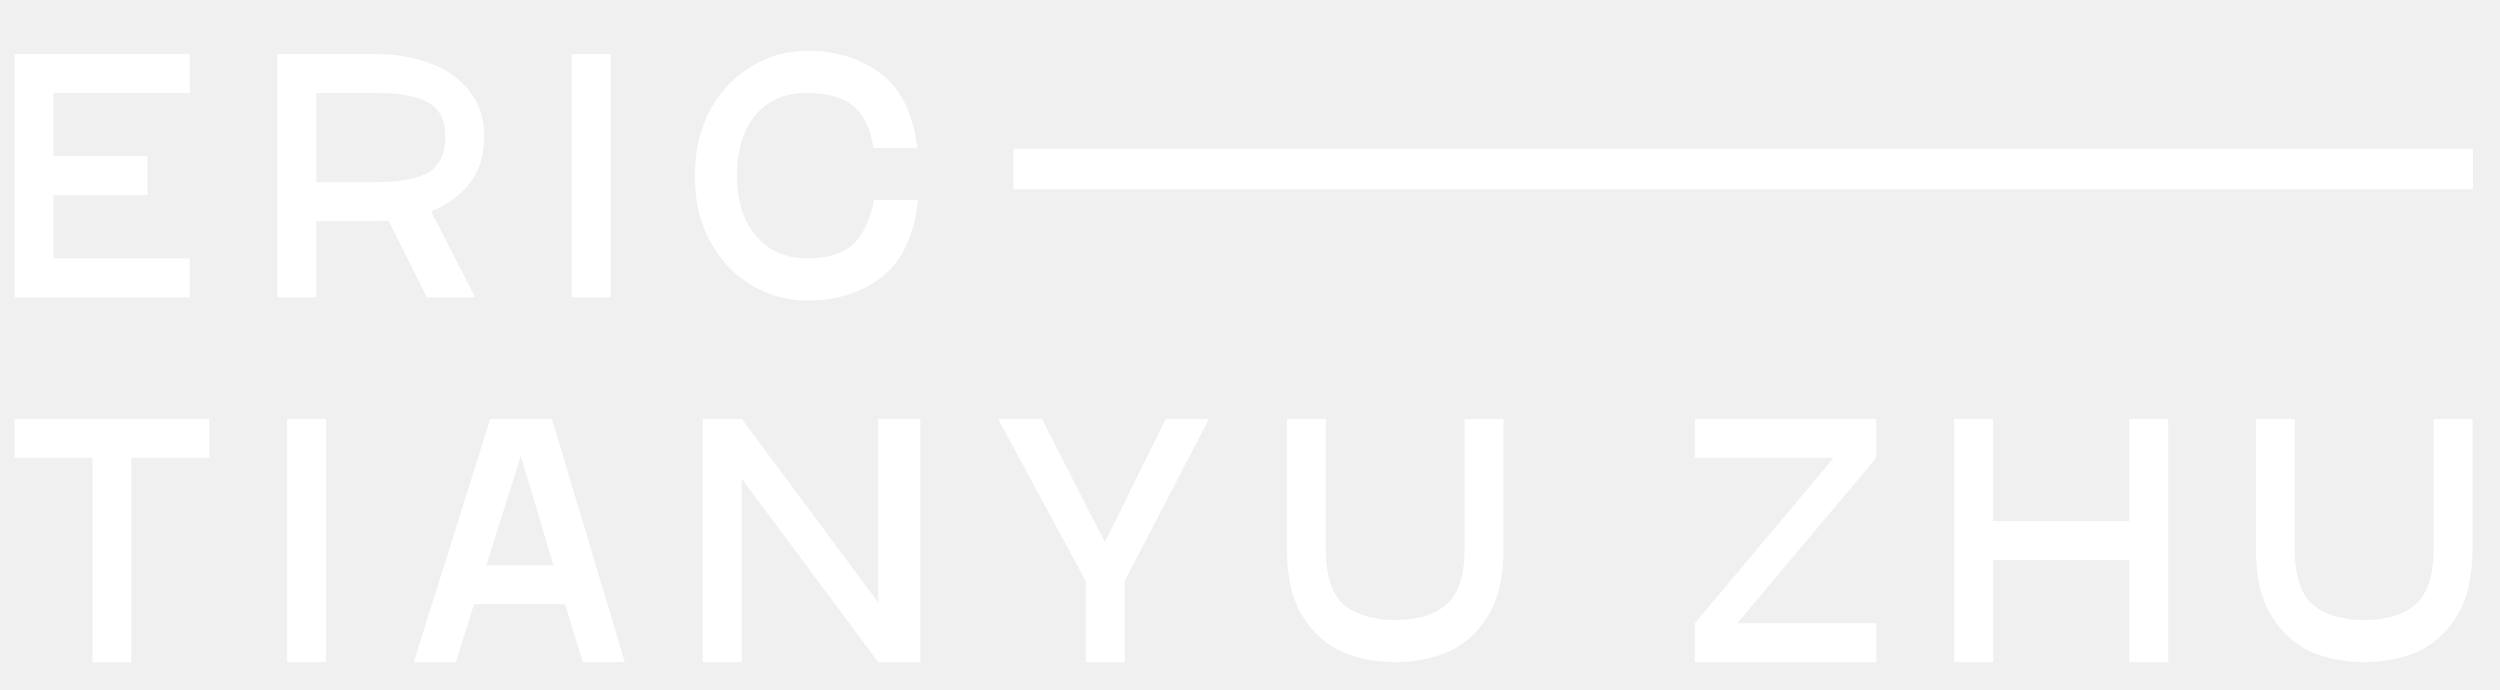
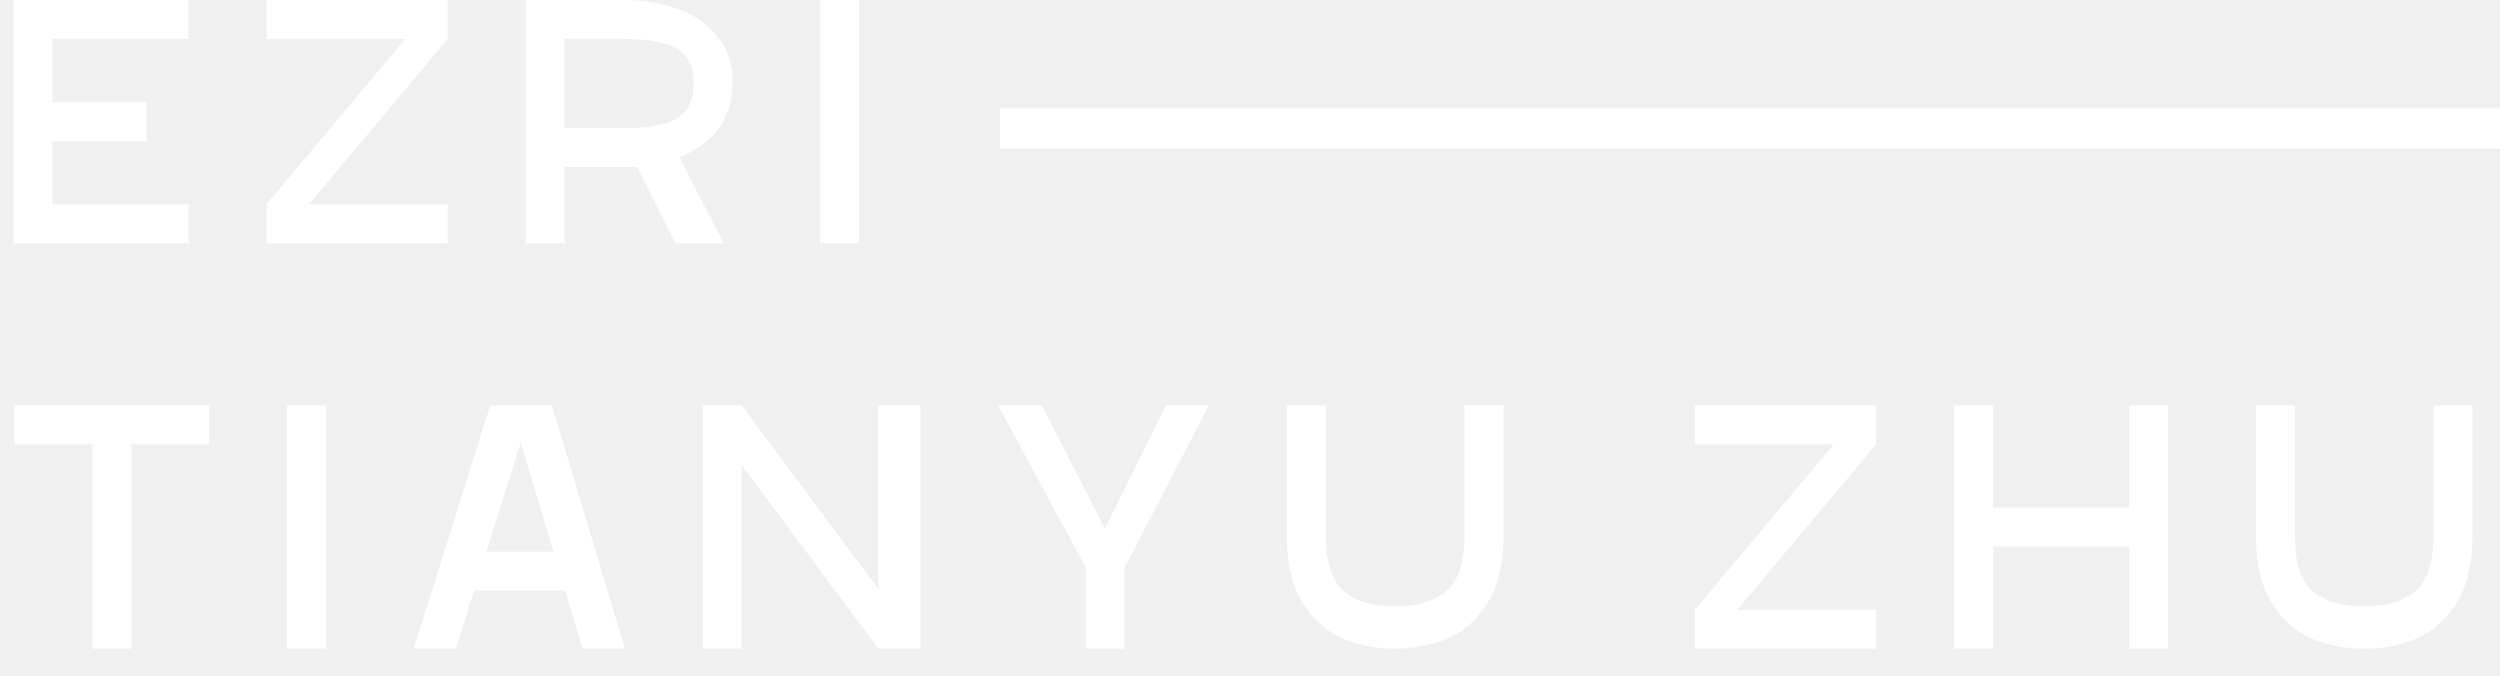
- <svg xmlns="http://www.w3.org/2000/svg" width="185" height="51" viewBox="0 0 185 51" fill="none">
-   <path d="M14.04 6.88H3.96V11.56H10.92V14.44H3.96V19.12H14.04V22H1.08V4H14.04V6.88ZM35.836 10.096C35.836 11.456 35.484 12.6 34.78 13.528C34.076 14.456 33.116 15.16 31.9 15.64L35.164 22H31.588L28.756 16.336C28.548 16.352 28.228 16.36 27.796 16.36H23.404V22H20.524V4H27.796C29.252 4 30.588 4.224 31.804 4.672C33.036 5.12 34.012 5.808 34.732 6.736C35.468 7.648 35.836 8.768 35.836 10.096ZM23.404 13.48H27.796C29.588 13.48 30.892 13.24 31.708 12.76C32.54 12.264 32.956 11.376 32.956 10.096C32.956 8.912 32.54 8.08 31.708 7.6C30.876 7.12 29.572 6.88 27.796 6.88H23.404V13.48ZM45.191 22H42.311V4H45.191V22ZM64.643 10.96C64.403 9.472 63.891 8.424 63.107 7.816C62.339 7.192 61.203 6.88 59.699 6.88C58.115 6.88 56.859 7.416 55.931 8.488C55.003 9.56 54.539 11.08 54.539 13.048C54.539 14.264 54.747 15.328 55.163 16.24C55.595 17.152 56.203 17.864 56.987 18.376C57.771 18.872 58.675 19.12 59.699 19.12C61.171 19.12 62.283 18.8 63.035 18.16C63.803 17.52 64.355 16.4 64.691 14.8H67.931C67.659 17.408 66.771 19.304 65.267 20.488C63.779 21.656 61.923 22.24 59.699 22.24C58.275 22.24 56.931 21.872 55.667 21.136C54.403 20.4 53.379 19.336 52.595 17.944C51.811 16.552 51.419 14.92 51.419 13.048C51.419 11.16 51.803 9.512 52.571 8.104C53.355 6.696 54.379 5.624 55.643 4.888C56.923 4.136 58.275 3.76 59.699 3.76C61.891 3.76 63.723 4.328 65.195 5.464C66.683 6.6 67.579 8.432 67.883 10.96H64.643Z" fill="white" />
-   <path d="M15.48 31V33.88H9.72V49H6.84V33.88H1.08V31H15.48ZM24.13 49H21.25V31H24.13V49ZM43.12 49L41.824 44.704H35.08L33.736 49H30.616L36.28 31H40.84L46.24 49H43.12ZM35.992 41.824H40.96L38.536 33.736L35.992 41.824ZM64.989 31H68.109V49H64.989L54.885 35.416V49H52.005V31H54.885L64.989 44.584V31ZM86.271 31H89.463L83.223 43V49H80.343V43L73.863 31H77.103L81.759 40.12L86.271 31ZM111.26 31V40.6C111.26 42.696 110.868 44.368 110.084 45.616C109.3 46.864 108.308 47.744 107.108 48.256C105.924 48.752 104.636 49 103.244 49C101.852 49 100.556 48.752 99.356 48.256C98.172 47.744 97.188 46.864 96.404 45.616C95.62 44.368 95.228 42.696 95.228 40.6V31H98.108V40.6C98.108 42.6 98.556 43.984 99.452 44.752C100.364 45.504 101.628 45.88 103.244 45.88C104.86 45.88 106.116 45.504 107.012 44.752C107.924 43.984 108.38 42.6 108.38 40.6V31H111.26ZM138.837 31V33.88L128.565 46.12H138.837V49H125.421V46.12L135.693 33.88H125.421V31H138.837ZM157.567 31H160.447V49H157.567V41.44H147.487V49H144.607V31H147.487V38.56H157.567V31ZM182.965 31V40.6C182.965 42.696 182.573 44.368 181.789 45.616C181.005 46.864 180.013 47.744 178.813 48.256C177.629 48.752 176.341 49 174.949 49C173.557 49 172.261 48.752 171.061 48.256C169.877 47.744 168.893 46.864 168.109 45.616C167.325 44.368 166.933 42.696 166.933 40.6V31H169.813V40.6C169.813 42.6 170.261 43.984 171.157 44.752C172.069 45.504 173.333 45.88 174.949 45.88C176.565 45.88 177.821 45.504 178.717 44.752C179.629 43.984 180.085 42.6 180.085 40.6V31H182.965Z" fill="white" />
-   <line x1="75" y1="12.5" x2="183" y2="12.5" stroke="white" stroke-width="3" />
+ <svg xmlns="http://www.w3.org/2000/svg" width="185" height="50" viewBox="0 0 185 50" fill="none">
+   <path d="M15.48 30V32.88H9.72V48H6.84V32.88H1.08V30H15.48ZM24.13 48H21.25V30H24.13V48ZM43.12 48L41.824 43.704H35.08L33.736 48H30.616L36.28 30H40.84L46.24 48H43.12ZM35.992 40.824H40.96L38.536 32.736L35.992 40.824ZM64.989 30H68.109V48H64.989L54.885 34.416V48H52.005V30H54.885L64.989 43.584V30ZM86.271 30H89.463L83.223 42V48H80.343V42L73.863 30H77.103L81.759 39.12L86.271 30ZM111.26 30V39.6C111.26 41.696 110.868 43.368 110.084 44.616C109.3 45.864 108.308 46.744 107.108 47.256C105.924 47.752 104.636 48 103.244 48C101.852 48 100.556 47.752 99.356 47.256C98.172 46.744 97.188 45.864 96.404 44.616C95.62 43.368 95.228 41.696 95.228 39.6V30H98.108V39.6C98.108 41.6 98.556 42.984 99.452 43.752C100.364 44.504 101.628 44.88 103.244 44.88C104.86 44.88 106.116 44.504 107.012 43.752C107.924 42.984 108.38 41.6 108.38 39.6V30H111.26ZM138.837 30V32.88L128.565 45.12H138.837V48H125.421V45.12L135.693 32.88H125.421V30H138.837ZM157.567 30H160.447V48H157.567V40.44H147.487V48H144.607V30H147.487V37.56H157.567V30ZM182.965 30V39.6C182.965 41.696 182.573 43.368 181.789 44.616C181.005 45.864 180.013 46.744 178.813 47.256C177.629 47.752 176.341 48 174.949 48C173.557 48 172.261 47.752 171.061 47.256C169.877 46.744 168.893 45.864 168.109 44.616C167.325 43.368 166.933 41.696 166.933 39.6V30H169.813V39.6C169.813 41.6 170.261 42.984 171.157 43.752C172.069 44.504 173.333 44.88 174.949 44.88C176.565 44.88 177.821 44.504 178.717 43.752C179.629 42.984 180.085 41.6 180.085 39.6V30H182.965Z" fill="white" />
+   <line x1="74" y1="9.5" x2="185" y2="9.5" stroke="white" stroke-width="3" />
+   <path d="M13.96 2.88H3.88V7.56H10.84V10.44H3.88V15.12H13.96V18H1V0H13.96V2.88Z" fill="white" />
+   <path d="M33.133 0V2.88L22.861 15.12H33.133V18H19.717V15.12L29.989 2.88H19.717V0H33.133Z" fill="white" />
+   <path d="M54.215 6.096C54.215 7.456 53.863 8.6 53.159 9.528C52.455 10.456 51.495 11.16 50.279 11.64L53.543 18H49.967L47.135 12.336C46.927 12.352 46.607 12.36 46.175 12.36H41.783V18H38.903V0H46.175C47.631 0 48.967 0.224 50.183 0.672C51.415 1.12 52.391 1.808 53.111 2.736C53.847 3.648 54.215 4.768 54.215 6.096ZM41.783 9.48H46.175C47.967 9.48 49.271 9.24 50.087 8.76C50.919 8.264 51.335 7.376 51.335 6.096C51.335 4.912 50.919 4.08 50.087 3.6C49.255 3.12 47.951 2.88 46.175 2.88H41.783V9.48Z" fill="white" />
+   <path d="M63.571 18H60.691V0H63.571V18Z" fill="white" />
</svg>
